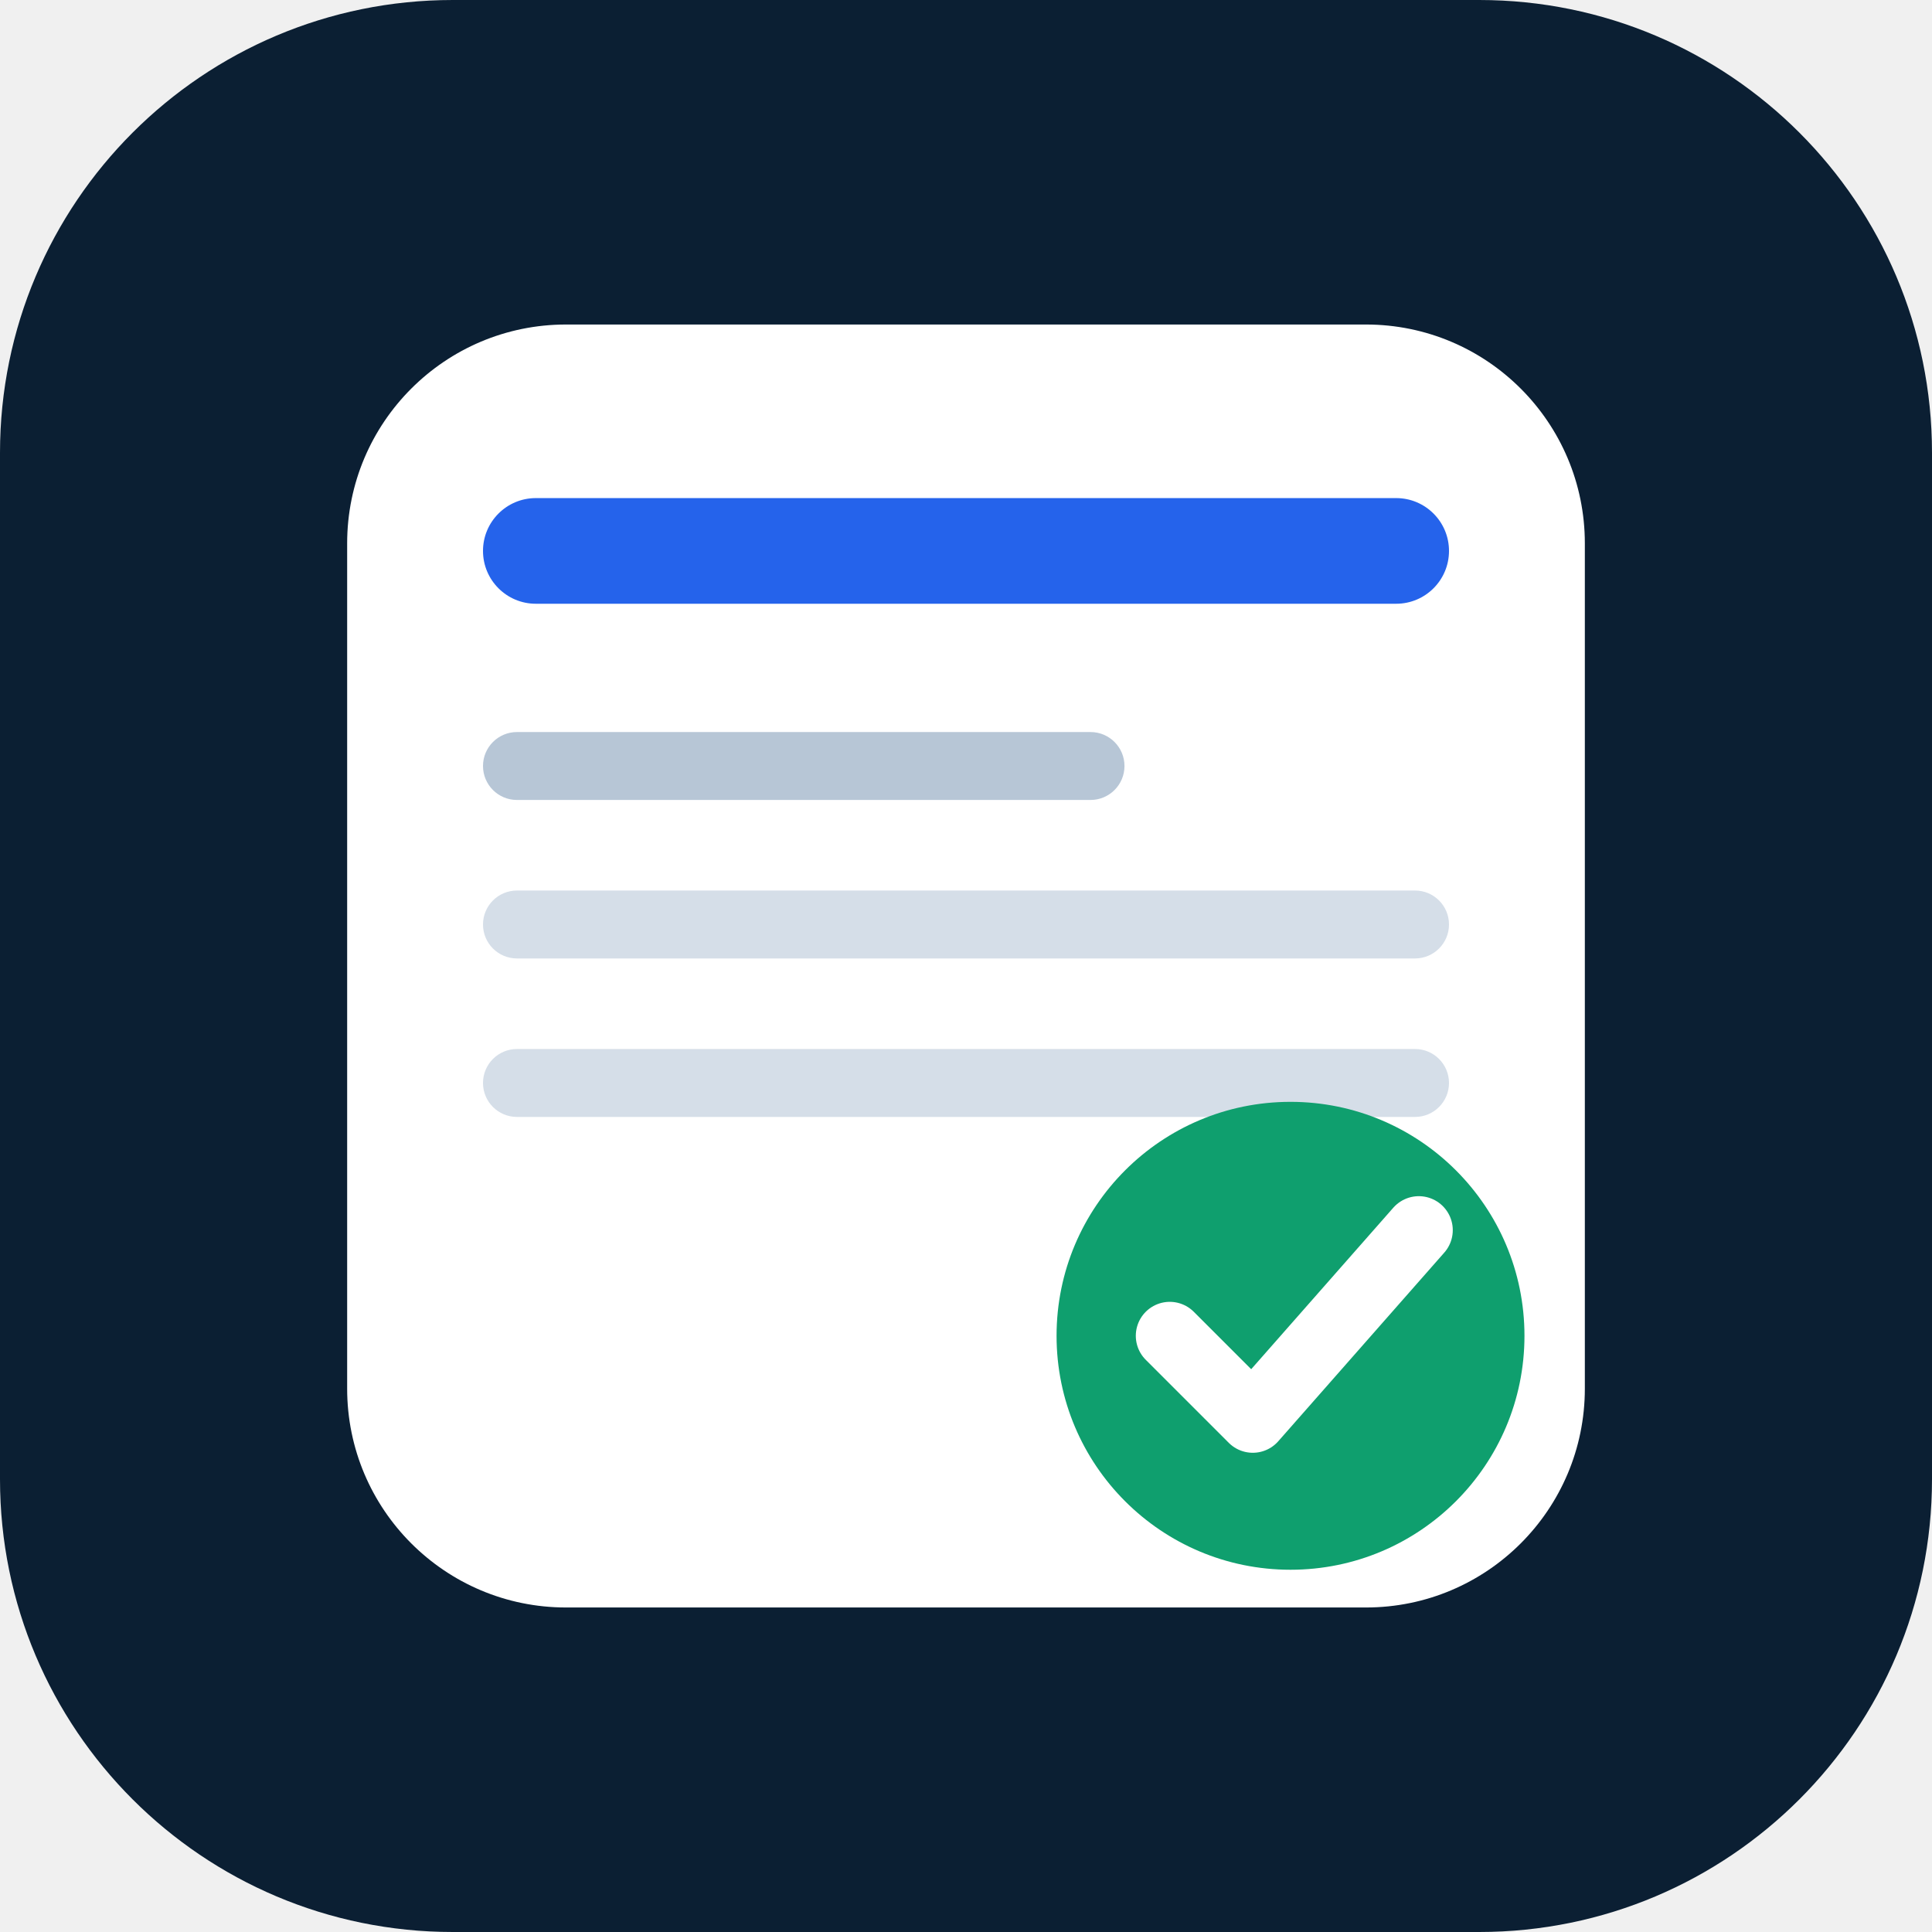
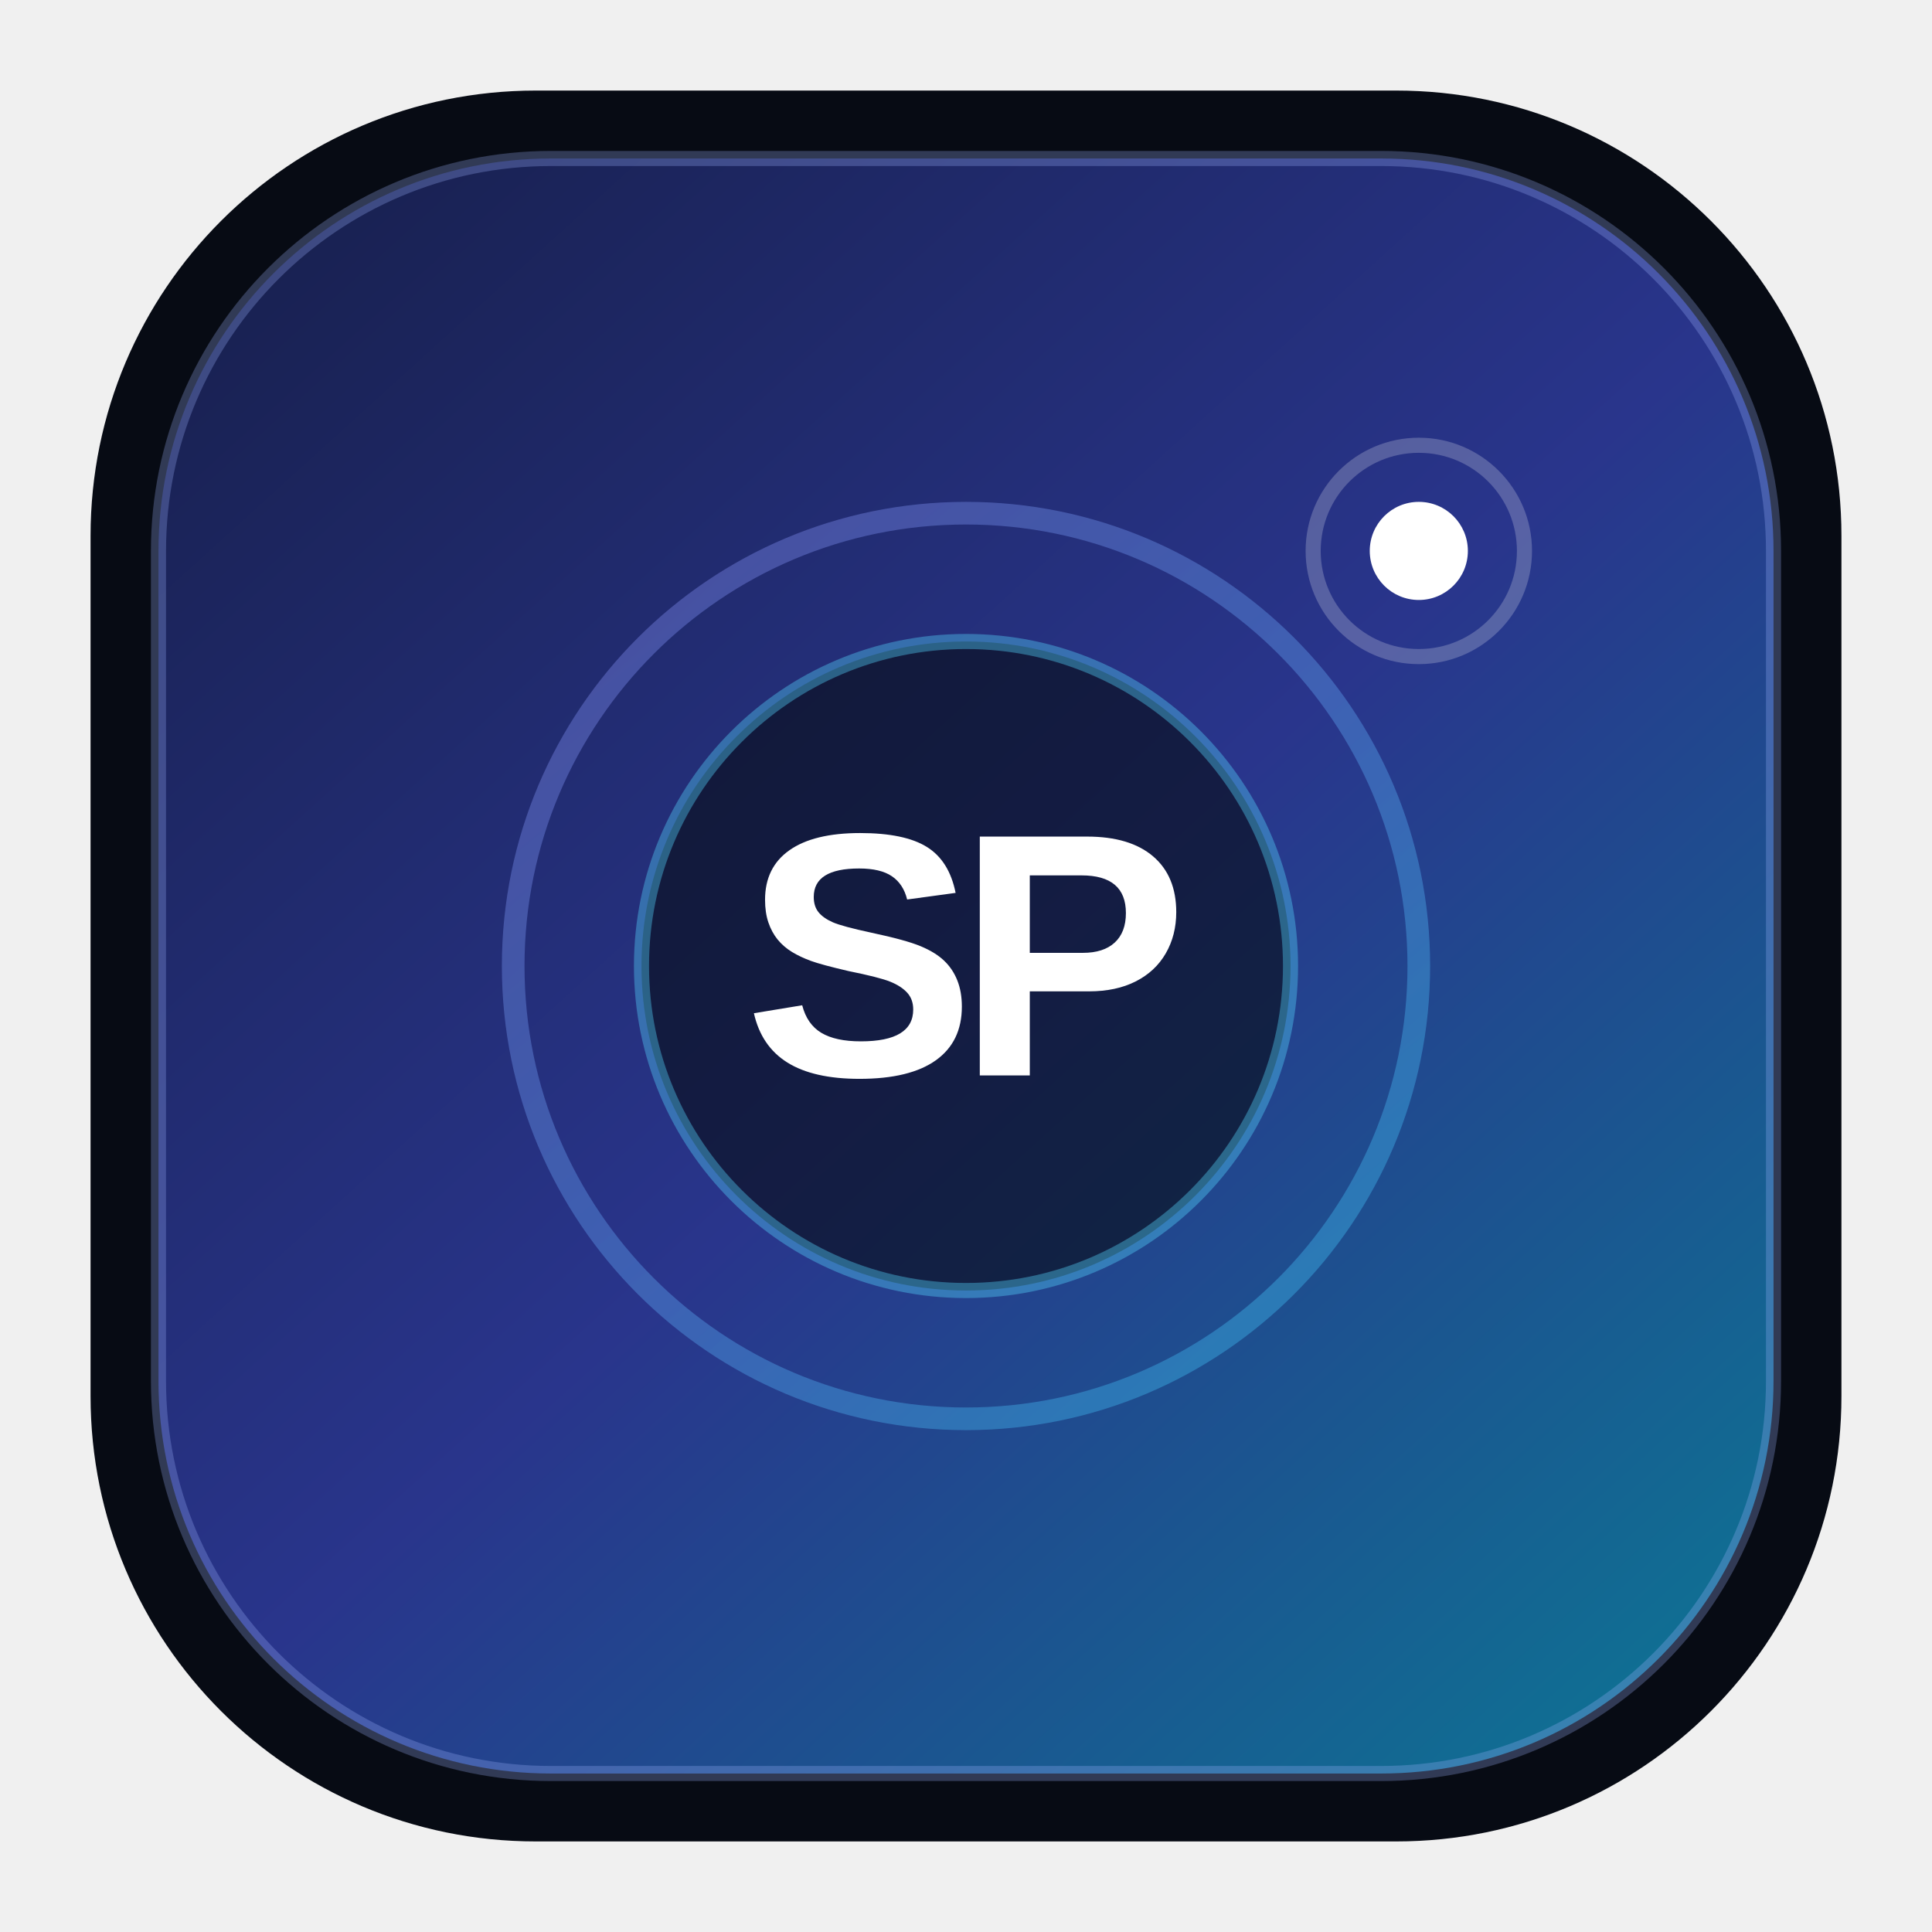
- <svg xmlns="http://www.w3.org/2000/svg" width="512" height="512" viewBox="0 0 512 512">
-   <rect width="512" height="512" rx="120" fill="#0b1f33" />
-   <rect x="92" y="86" width="328" height="340" rx="58" fill="#ffffff" />
-   <rect x="128" y="132" width="256" height="28" rx="14" fill="#2563eb" />
-   <rect x="128" y="194" width="170" height="18" rx="9" fill="#b7c6d6" />
-   <rect x="128" y="236" width="256" height="18" rx="9" fill="#d5dee8" />
-   <rect x="128" y="278" width="256" height="18" rx="9" fill="#d5dee8" />
-   <circle cx="342" cy="354" r="62" fill="#0f9f6e" />
-   <path d="M310 354l22 22 44-50" fill="none" stroke="#fff" stroke-width="18" stroke-linecap="round" stroke-linejoin="round" />
+ <svg xmlns="http://www.w3.org/2000/svg" viewBox="0 0 512 512">
+   <defs>
+     <linearGradient id="bg" x1="60" y1="40" x2="450" y2="470" gradientUnits="userSpaceOnUse">
+       <stop stop-color="#171f4c" />
+       <stop offset=".52" stop-color="#29358c" />
+       <stop offset="1" stop-color="#0d7594" />
+     </linearGradient>
+     <linearGradient id="glow" x1="150" y1="120" x2="370" y2="390" gradientUnits="userSpaceOnUse">
+       <stop stop-color="#9b8cff" />
+       <stop offset="1" stop-color="#32d6ff" />
+     </linearGradient>
+   </defs>
+   <rect x="24" y="24" width="464" height="464" rx="118" fill="#070b14" />
+   <rect x="42" y="42" width="428" height="428" rx="104" fill="url(#bg)" stroke="#9fb4ff" stroke-opacity=".28" stroke-width="4" />
+   <circle cx="256" cy="256" r="120" fill="none" stroke="url(#glow)" stroke-opacity=".35" stroke-width="6" />
+   <circle cx="256" cy="256" r="86" fill="#080d18" fill-opacity=".62" stroke="#54d7ff" stroke-opacity=".38" stroke-width="4" />
+   <text x="256" y="285" text-anchor="middle" fill="white" font-family="Arial, sans-serif" font-weight="900" font-size="92" letter-spacing="-5">SP</text>
+   <circle cx="376" cy="146" r="13" fill="#fff" />
+   <circle cx="376" cy="146" r="28" fill="none" stroke="#fff" stroke-opacity=".22" stroke-width="4" />
</svg>
